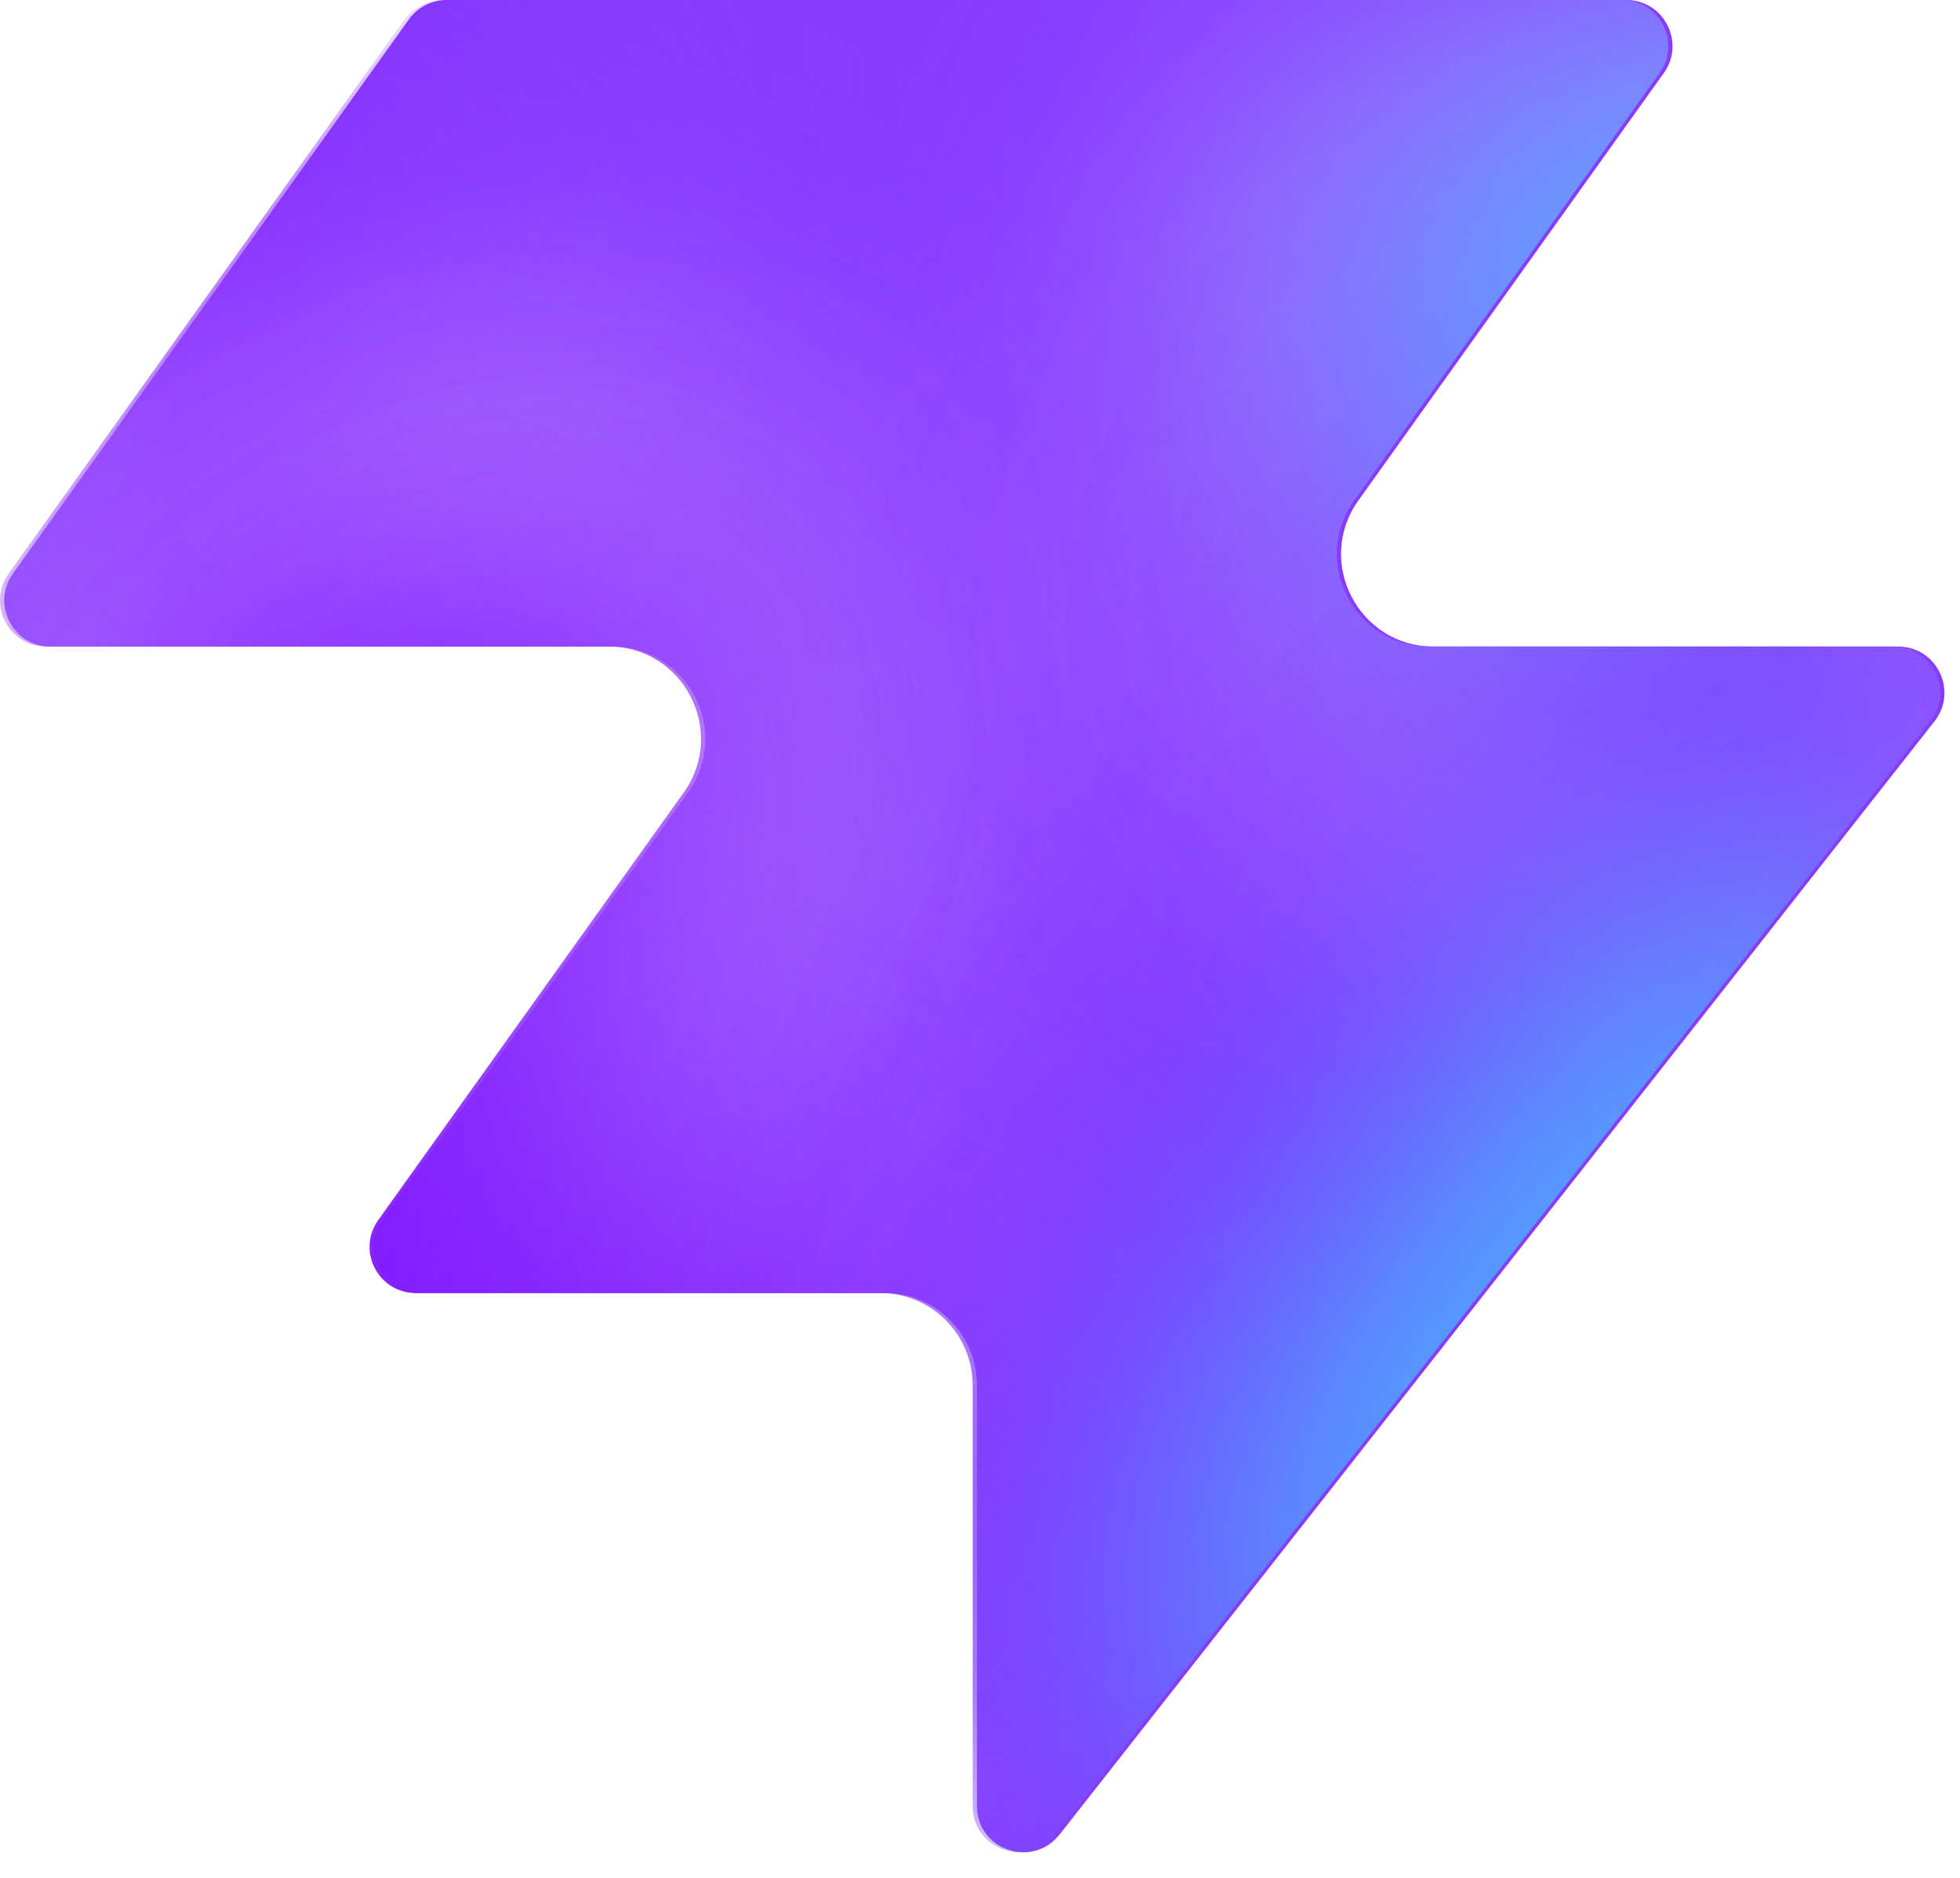
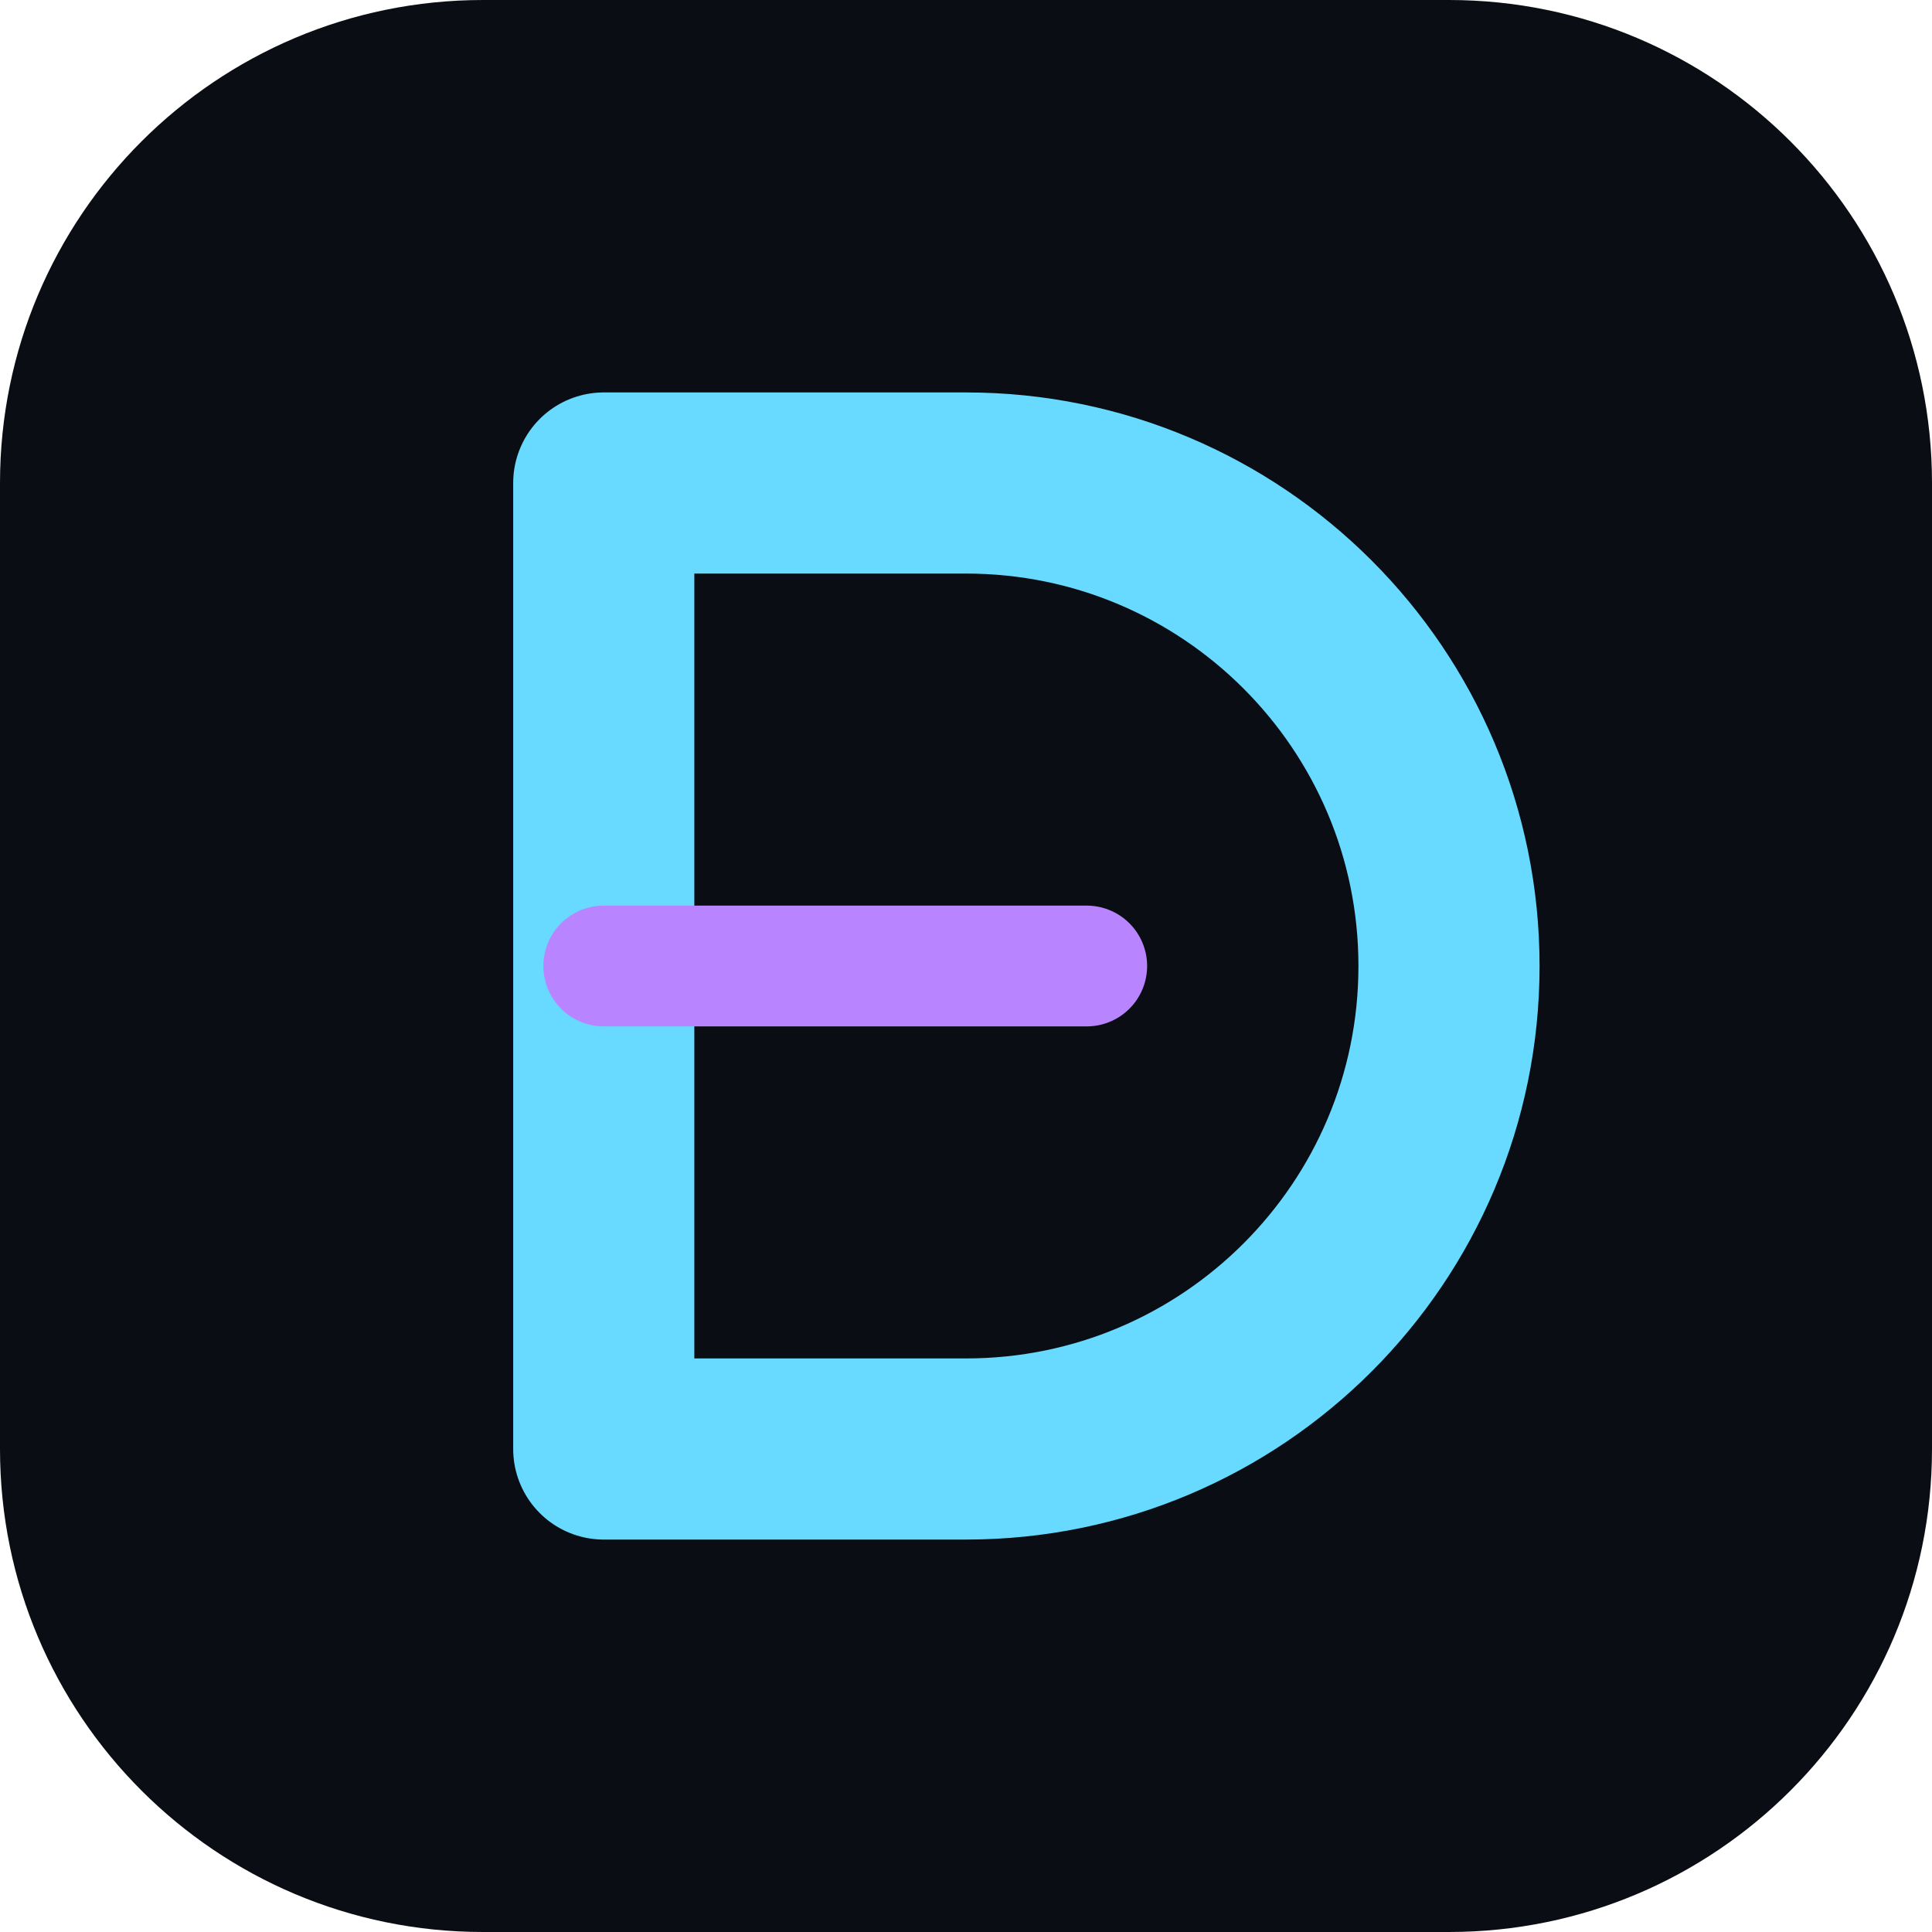
- <svg xmlns="http://www.w3.org/2000/svg" width="48" height="46" fill="none" viewBox="0 0 48 46">
-   <path fill="#863bff" d="M25.946 44.938c-.664.845-2.021.375-2.021-.698V33.937a2.26 2.26 0 0 0-2.262-2.262H10.287c-.92 0-1.456-1.04-.92-1.788l7.48-10.471c1.07-1.497 0-3.578-1.842-3.578H1.237c-.92 0-1.456-1.04-.92-1.788L10.013.474c.214-.297.556-.474.92-.474h28.894c.92 0 1.456 1.04.92 1.788l-7.48 10.471c-1.07 1.498 0 3.579 1.842 3.579h11.377c.943 0 1.473 1.088.89 1.83L25.947 44.94z" style="fill:#863bff;fill:color(display-p3 .525 .23 1);fill-opacity:1" />
-   <mask id="a" width="48" height="46" x="0" y="0" maskUnits="userSpaceOnUse" style="mask-type:alpha">
-     <path fill="#000" d="M25.842 44.938c-.664.844-2.021.375-2.021-.698V33.937a2.26 2.26 0 0 0-2.262-2.262H10.183c-.92 0-1.456-1.04-.92-1.788l7.48-10.471c1.07-1.498 0-3.579-1.842-3.579H1.133c-.92 0-1.456-1.04-.92-1.787L9.91.473c.214-.297.556-.474.92-.474h28.894c.92 0 1.456 1.04.92 1.788l-7.48 10.471c-1.07 1.498 0 3.578 1.842 3.578h11.377c.943 0 1.473 1.088.89 1.832L25.843 44.94z" style="fill:#000;fill-opacity:1" />
-   </mask>
-   <g mask="url(#a)">
-     <g filter="url(#b)">
-       <ellipse cx="5.508" cy="14.704" fill="#ede6ff" rx="5.508" ry="14.704" style="fill:#ede6ff;fill:color(display-p3 .927 .903 1);fill-opacity:1" transform="matrix(.00324 1 1 -.00324 -4.47 31.516)" />
-     </g>
-     <g filter="url(#c)">
-       <ellipse cx="10.399" cy="29.851" fill="#ede6ff" rx="10.399" ry="29.851" style="fill:#ede6ff;fill:color(display-p3 .927 .903 1);fill-opacity:1" transform="matrix(.00324 1 1 -.00324 -39.328 7.883)" />
-     </g>
-     <g filter="url(#d)">
-       <ellipse cx="5.508" cy="30.487" fill="#7e14ff" rx="5.508" ry="30.487" style="fill:#7e14ff;fill:color(display-p3 .492 .077 1);fill-opacity:1" transform="rotate(89.814 -25.913 -14.639)scale(1 -1)" />
-     </g>
-     <g filter="url(#e)">
-       <ellipse cx="5.508" cy="30.599" fill="#7e14ff" rx="5.508" ry="30.599" style="fill:#7e14ff;fill:color(display-p3 .492 .077 1);fill-opacity:1" transform="rotate(89.814 -32.644 -3.334)scale(1 -1)" />
-     </g>
-     <g filter="url(#f)">
-       <ellipse cx="5.508" cy="30.599" fill="#7e14ff" rx="5.508" ry="30.599" style="fill:#7e14ff;fill:color(display-p3 .492 .077 1);fill-opacity:1" transform="matrix(.00324 1 1 -.00324 -34.34 30.47)" />
-     </g>
-     <g filter="url(#g)">
-       <ellipse cx="14.072" cy="22.078" fill="#ede6ff" rx="14.072" ry="22.078" style="fill:#ede6ff;fill:color(display-p3 .927 .903 1);fill-opacity:1" transform="rotate(93.35 24.506 48.493)scale(-1 1)" />
-     </g>
-     <g filter="url(#h)">
-       <ellipse cx="3.47" cy="21.501" fill="#7e14ff" rx="3.47" ry="21.501" style="fill:#7e14ff;fill:color(display-p3 .492 .077 1);fill-opacity:1" transform="rotate(89.009 28.708 47.59)scale(-1 1)" />
-     </g>
-     <g filter="url(#i)">
-       <ellipse cx="3.47" cy="21.501" fill="#7e14ff" rx="3.47" ry="21.501" style="fill:#7e14ff;fill:color(display-p3 .492 .077 1);fill-opacity:1" transform="rotate(89.009 28.708 47.59)scale(-1 1)" />
-     </g>
-     <g filter="url(#j)">
-       <ellipse cx=".387" cy="8.972" fill="#7e14ff" rx="4.407" ry="29.108" style="fill:#7e14ff;fill:color(display-p3 .492 .077 1);fill-opacity:1" transform="rotate(39.51 .387 8.972)" />
-     </g>
-     <g filter="url(#k)">
-       <ellipse cx="47.523" cy="-6.092" fill="#7e14ff" rx="4.407" ry="29.108" style="fill:#7e14ff;fill:color(display-p3 .492 .077 1);fill-opacity:1" transform="rotate(37.892 47.523 -6.092)" />
-     </g>
-     <g filter="url(#l)">
-       <ellipse cx="41.412" cy="6.333" fill="#47bfff" rx="5.971" ry="9.665" style="fill:#47bfff;fill:color(display-p3 .28 .748 1);fill-opacity:1" transform="rotate(37.892 41.412 6.333)" />
-     </g>
-     <g filter="url(#m)">
-       <ellipse cx="-1.879" cy="38.332" fill="#7e14ff" rx="4.407" ry="29.108" style="fill:#7e14ff;fill:color(display-p3 .492 .077 1);fill-opacity:1" transform="rotate(37.892 -1.88 38.332)" />
-     </g>
-     <g filter="url(#n)">
-       <ellipse cx="-1.879" cy="38.332" fill="#7e14ff" rx="4.407" ry="29.108" style="fill:#7e14ff;fill:color(display-p3 .492 .077 1);fill-opacity:1" transform="rotate(37.892 -1.88 38.332)" />
-     </g>
-     <g filter="url(#o)">
-       <ellipse cx="35.651" cy="29.907" fill="#7e14ff" rx="4.407" ry="29.108" style="fill:#7e14ff;fill:color(display-p3 .492 .077 1);fill-opacity:1" transform="rotate(37.892 35.651 29.907)" />
-     </g>
-     <g filter="url(#p)">
-       <ellipse cx="38.418" cy="32.4" fill="#47bfff" rx="5.971" ry="15.297" style="fill:#47bfff;fill:color(display-p3 .28 .748 1);fill-opacity:1" transform="rotate(37.892 38.418 32.4)" />
-     </g>
-   </g>
-   <defs>
-     <filter id="b" width="60.045" height="41.654" x="-19.77" y="16.149" color-interpolation-filters="sRGB" filterUnits="userSpaceOnUse">
-       <feFlood flood-opacity="0" result="BackgroundImageFix" />
-       <feBlend in="SourceGraphic" in2="BackgroundImageFix" result="shape" />
-       <feGaussianBlur result="effect1_foregroundBlur_2002_17158" stdDeviation="7.659" />
-     </filter>
-     <filter id="c" width="90.34" height="51.437" x="-54.613" y="-7.533" color-interpolation-filters="sRGB" filterUnits="userSpaceOnUse">
-       <feFlood flood-opacity="0" result="BackgroundImageFix" />
-       <feBlend in="SourceGraphic" in2="BackgroundImageFix" result="shape" />
-       <feGaussianBlur result="effect1_foregroundBlur_2002_17158" stdDeviation="7.659" />
-     </filter>
-     <filter id="d" width="79.355" height="29.4" x="-49.64" y="2.03" color-interpolation-filters="sRGB" filterUnits="userSpaceOnUse">
-       <feFlood flood-opacity="0" result="BackgroundImageFix" />
-       <feBlend in="SourceGraphic" in2="BackgroundImageFix" result="shape" />
-       <feGaussianBlur result="effect1_foregroundBlur_2002_17158" stdDeviation="4.596" />
-     </filter>
-     <filter id="e" width="79.579" height="29.4" x="-45.045" y="20.029" color-interpolation-filters="sRGB" filterUnits="userSpaceOnUse">
-       <feFlood flood-opacity="0" result="BackgroundImageFix" />
-       <feBlend in="SourceGraphic" in2="BackgroundImageFix" result="shape" />
-       <feGaussianBlur result="effect1_foregroundBlur_2002_17158" stdDeviation="4.596" />
-     </filter>
-     <filter id="f" width="79.579" height="29.4" x="-43.513" y="21.178" color-interpolation-filters="sRGB" filterUnits="userSpaceOnUse">
-       <feFlood flood-opacity="0" result="BackgroundImageFix" />
-       <feBlend in="SourceGraphic" in2="BackgroundImageFix" result="shape" />
-       <feGaussianBlur result="effect1_foregroundBlur_2002_17158" stdDeviation="4.596" />
-     </filter>
-     <filter id="g" width="74.749" height="58.852" x="15.756" y="-17.901" color-interpolation-filters="sRGB" filterUnits="userSpaceOnUse">
-       <feFlood flood-opacity="0" result="BackgroundImageFix" />
-       <feBlend in="SourceGraphic" in2="BackgroundImageFix" result="shape" />
-       <feGaussianBlur result="effect1_foregroundBlur_2002_17158" stdDeviation="7.659" />
-     </filter>
-     <filter id="h" width="61.377" height="25.362" x="23.548" y="2.284" color-interpolation-filters="sRGB" filterUnits="userSpaceOnUse">
-       <feFlood flood-opacity="0" result="BackgroundImageFix" />
-       <feBlend in="SourceGraphic" in2="BackgroundImageFix" result="shape" />
-       <feGaussianBlur result="effect1_foregroundBlur_2002_17158" stdDeviation="4.596" />
-     </filter>
-     <filter id="i" width="61.377" height="25.362" x="23.548" y="2.284" color-interpolation-filters="sRGB" filterUnits="userSpaceOnUse">
-       <feFlood flood-opacity="0" result="BackgroundImageFix" />
-       <feBlend in="SourceGraphic" in2="BackgroundImageFix" result="shape" />
-       <feGaussianBlur result="effect1_foregroundBlur_2002_17158" stdDeviation="4.596" />
-     </filter>
-     <filter id="j" width="56.045" height="63.649" x="-27.636" y="-22.853" color-interpolation-filters="sRGB" filterUnits="userSpaceOnUse">
-       <feFlood flood-opacity="0" result="BackgroundImageFix" />
-       <feBlend in="SourceGraphic" in2="BackgroundImageFix" result="shape" />
-       <feGaussianBlur result="effect1_foregroundBlur_2002_17158" stdDeviation="4.596" />
-     </filter>
-     <filter id="k" width="54.814" height="64.646" x="20.116" y="-38.415" color-interpolation-filters="sRGB" filterUnits="userSpaceOnUse">
-       <feFlood flood-opacity="0" result="BackgroundImageFix" />
-       <feBlend in="SourceGraphic" in2="BackgroundImageFix" result="shape" />
-       <feGaussianBlur result="effect1_foregroundBlur_2002_17158" stdDeviation="4.596" />
-     </filter>
-     <filter id="l" width="33.541" height="35.313" x="24.641" y="-11.323" color-interpolation-filters="sRGB" filterUnits="userSpaceOnUse">
-       <feFlood flood-opacity="0" result="BackgroundImageFix" />
-       <feBlend in="SourceGraphic" in2="BackgroundImageFix" result="shape" />
-       <feGaussianBlur result="effect1_foregroundBlur_2002_17158" stdDeviation="4.596" />
-     </filter>
-     <filter id="m" width="54.814" height="64.646" x="-29.286" y="6.009" color-interpolation-filters="sRGB" filterUnits="userSpaceOnUse">
-       <feFlood flood-opacity="0" result="BackgroundImageFix" />
-       <feBlend in="SourceGraphic" in2="BackgroundImageFix" result="shape" />
-       <feGaussianBlur result="effect1_foregroundBlur_2002_17158" stdDeviation="4.596" />
-     </filter>
-     <filter id="n" width="54.814" height="64.646" x="-29.286" y="6.009" color-interpolation-filters="sRGB" filterUnits="userSpaceOnUse">
-       <feFlood flood-opacity="0" result="BackgroundImageFix" />
-       <feBlend in="SourceGraphic" in2="BackgroundImageFix" result="shape" />
-       <feGaussianBlur result="effect1_foregroundBlur_2002_17158" stdDeviation="4.596" />
-     </filter>
-     <filter id="o" width="54.814" height="64.646" x="8.244" y="-2.416" color-interpolation-filters="sRGB" filterUnits="userSpaceOnUse">
-       <feFlood flood-opacity="0" result="BackgroundImageFix" />
-       <feBlend in="SourceGraphic" in2="BackgroundImageFix" result="shape" />
-       <feGaussianBlur result="effect1_foregroundBlur_2002_17158" stdDeviation="4.596" />
-     </filter>
-     <filter id="p" width="39.409" height="43.623" x="18.713" y="10.588" color-interpolation-filters="sRGB" filterUnits="userSpaceOnUse">
-       <feFlood flood-opacity="0" result="BackgroundImageFix" />
-       <feBlend in="SourceGraphic" in2="BackgroundImageFix" result="shape" />
-       <feGaussianBlur result="effect1_foregroundBlur_2002_17158" stdDeviation="4.596" />
-     </filter>
-   </defs>
+ <svg xmlns="http://www.w3.org/2000/svg" width="32" height="32" viewBox="0 0 32 32" fill="none">
+   <rect width="32" height="32" rx="8" fill="#0A0E14" />
+   <path d="M10 8H16C20.418 8 24 11.582 24 16C24 20.418 20.418 24 16 24H10V8Z" stroke="#69DAFF" stroke-width="3" stroke-linecap="round" stroke-linejoin="round" />
+   <path d="M10 16H18" stroke="#B884FF" stroke-width="2" stroke-linecap="round" />
</svg>
